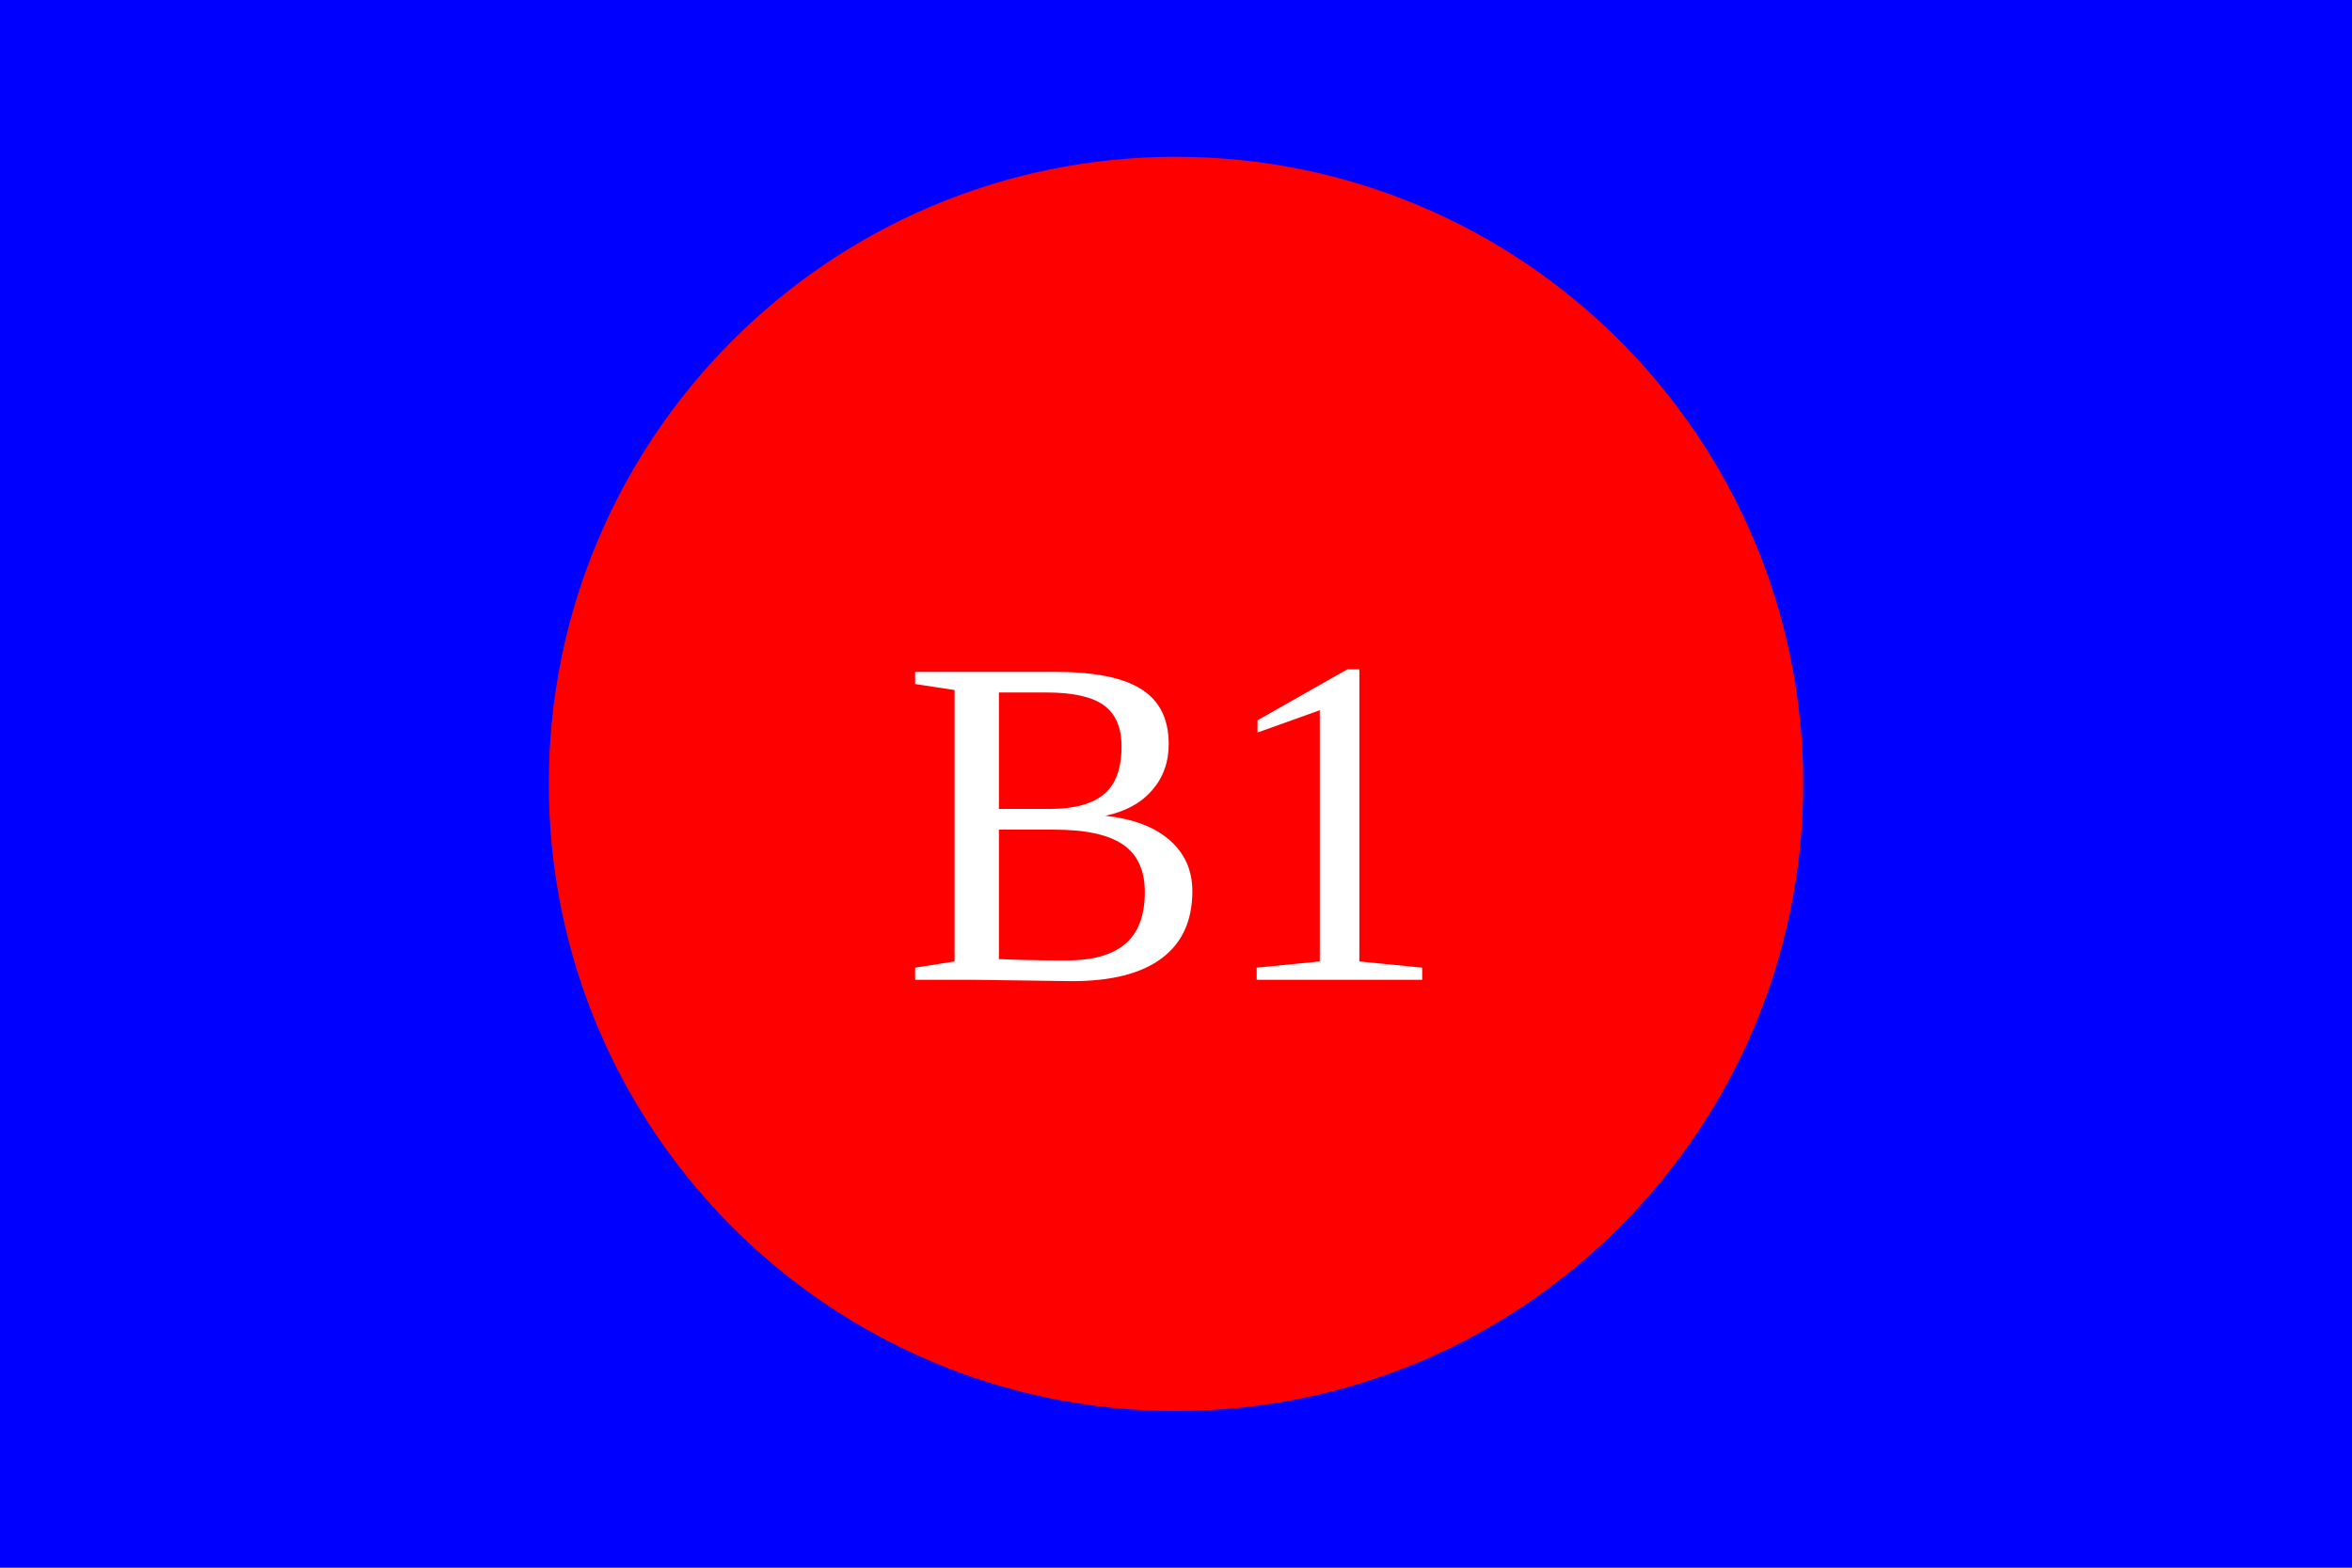
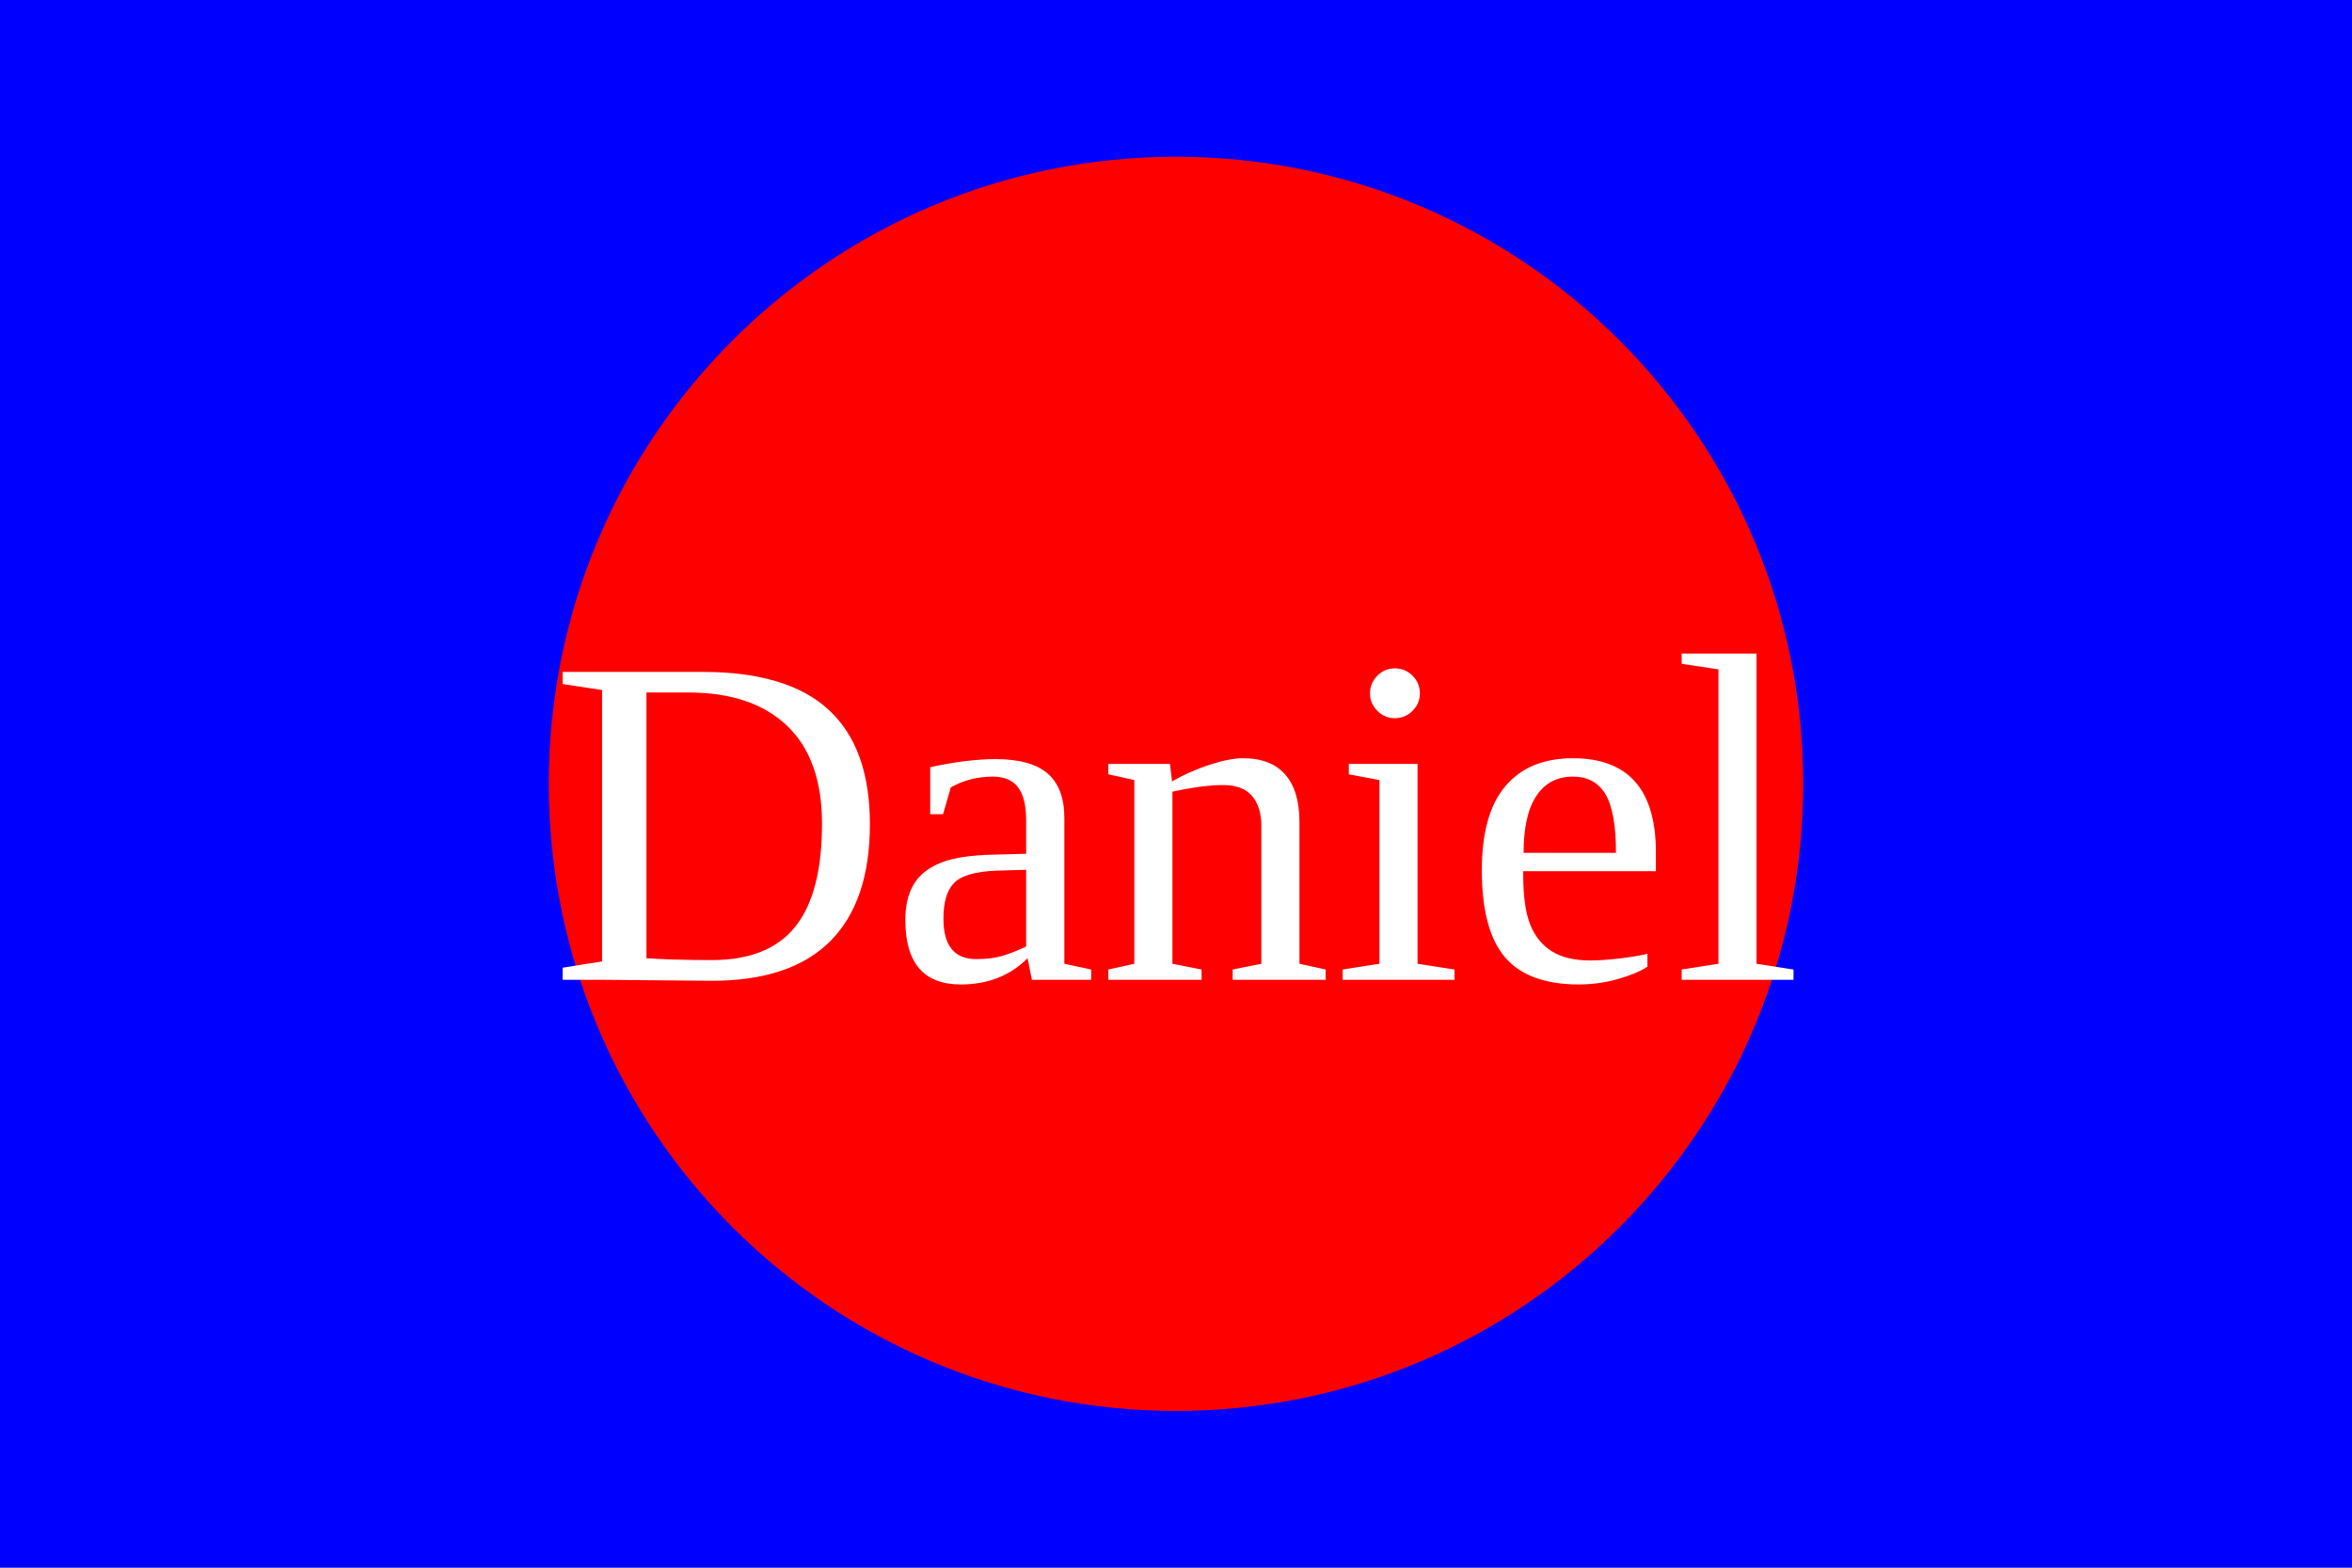
<svg xmlns="http://www.w3.org/2000/svg" version="1.1" baseProfile="full" width="300" height="200">
  <rect width="100%" height="100%" fill="blue" />
  <circle cx="150" cy="100" r="80" fill="red" />
-   <text x="150" y="125" font-size="60" text-anchor="middle" fill="white">B1</text>
+   <text x="150" y="125" font-size="60" text-anchor="middle" fill="white">Daniel</text>
</svg>
